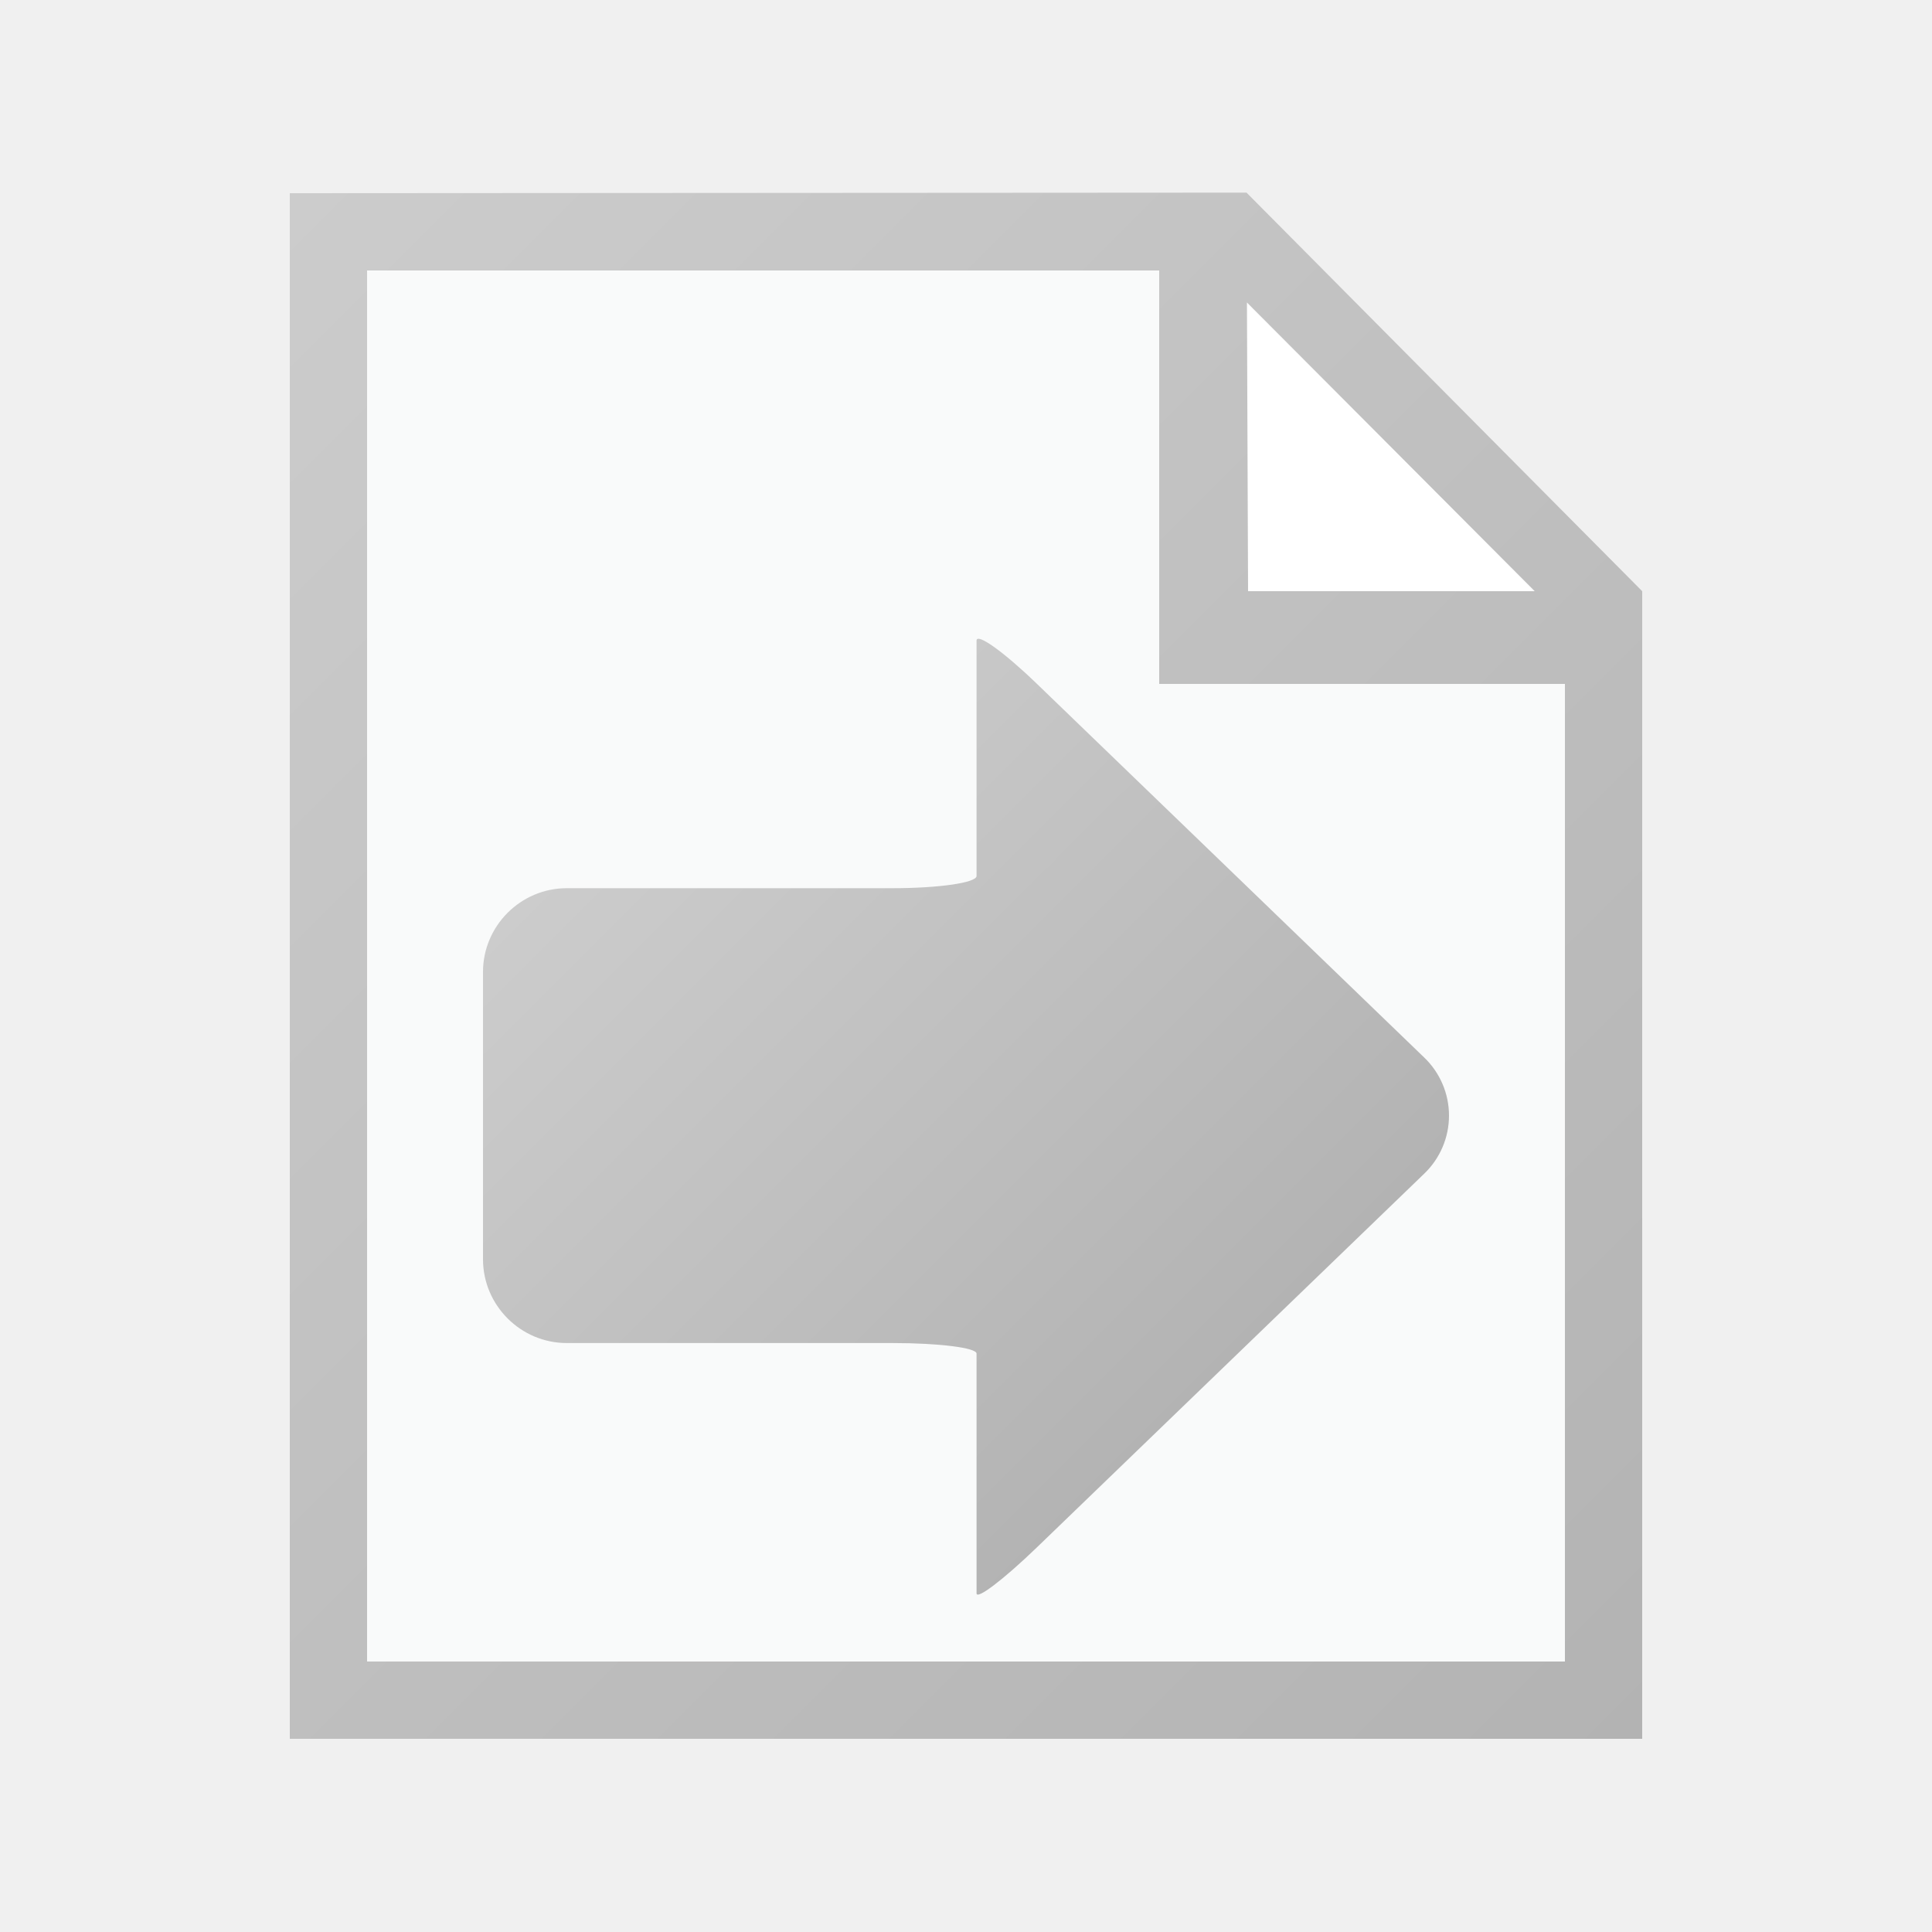
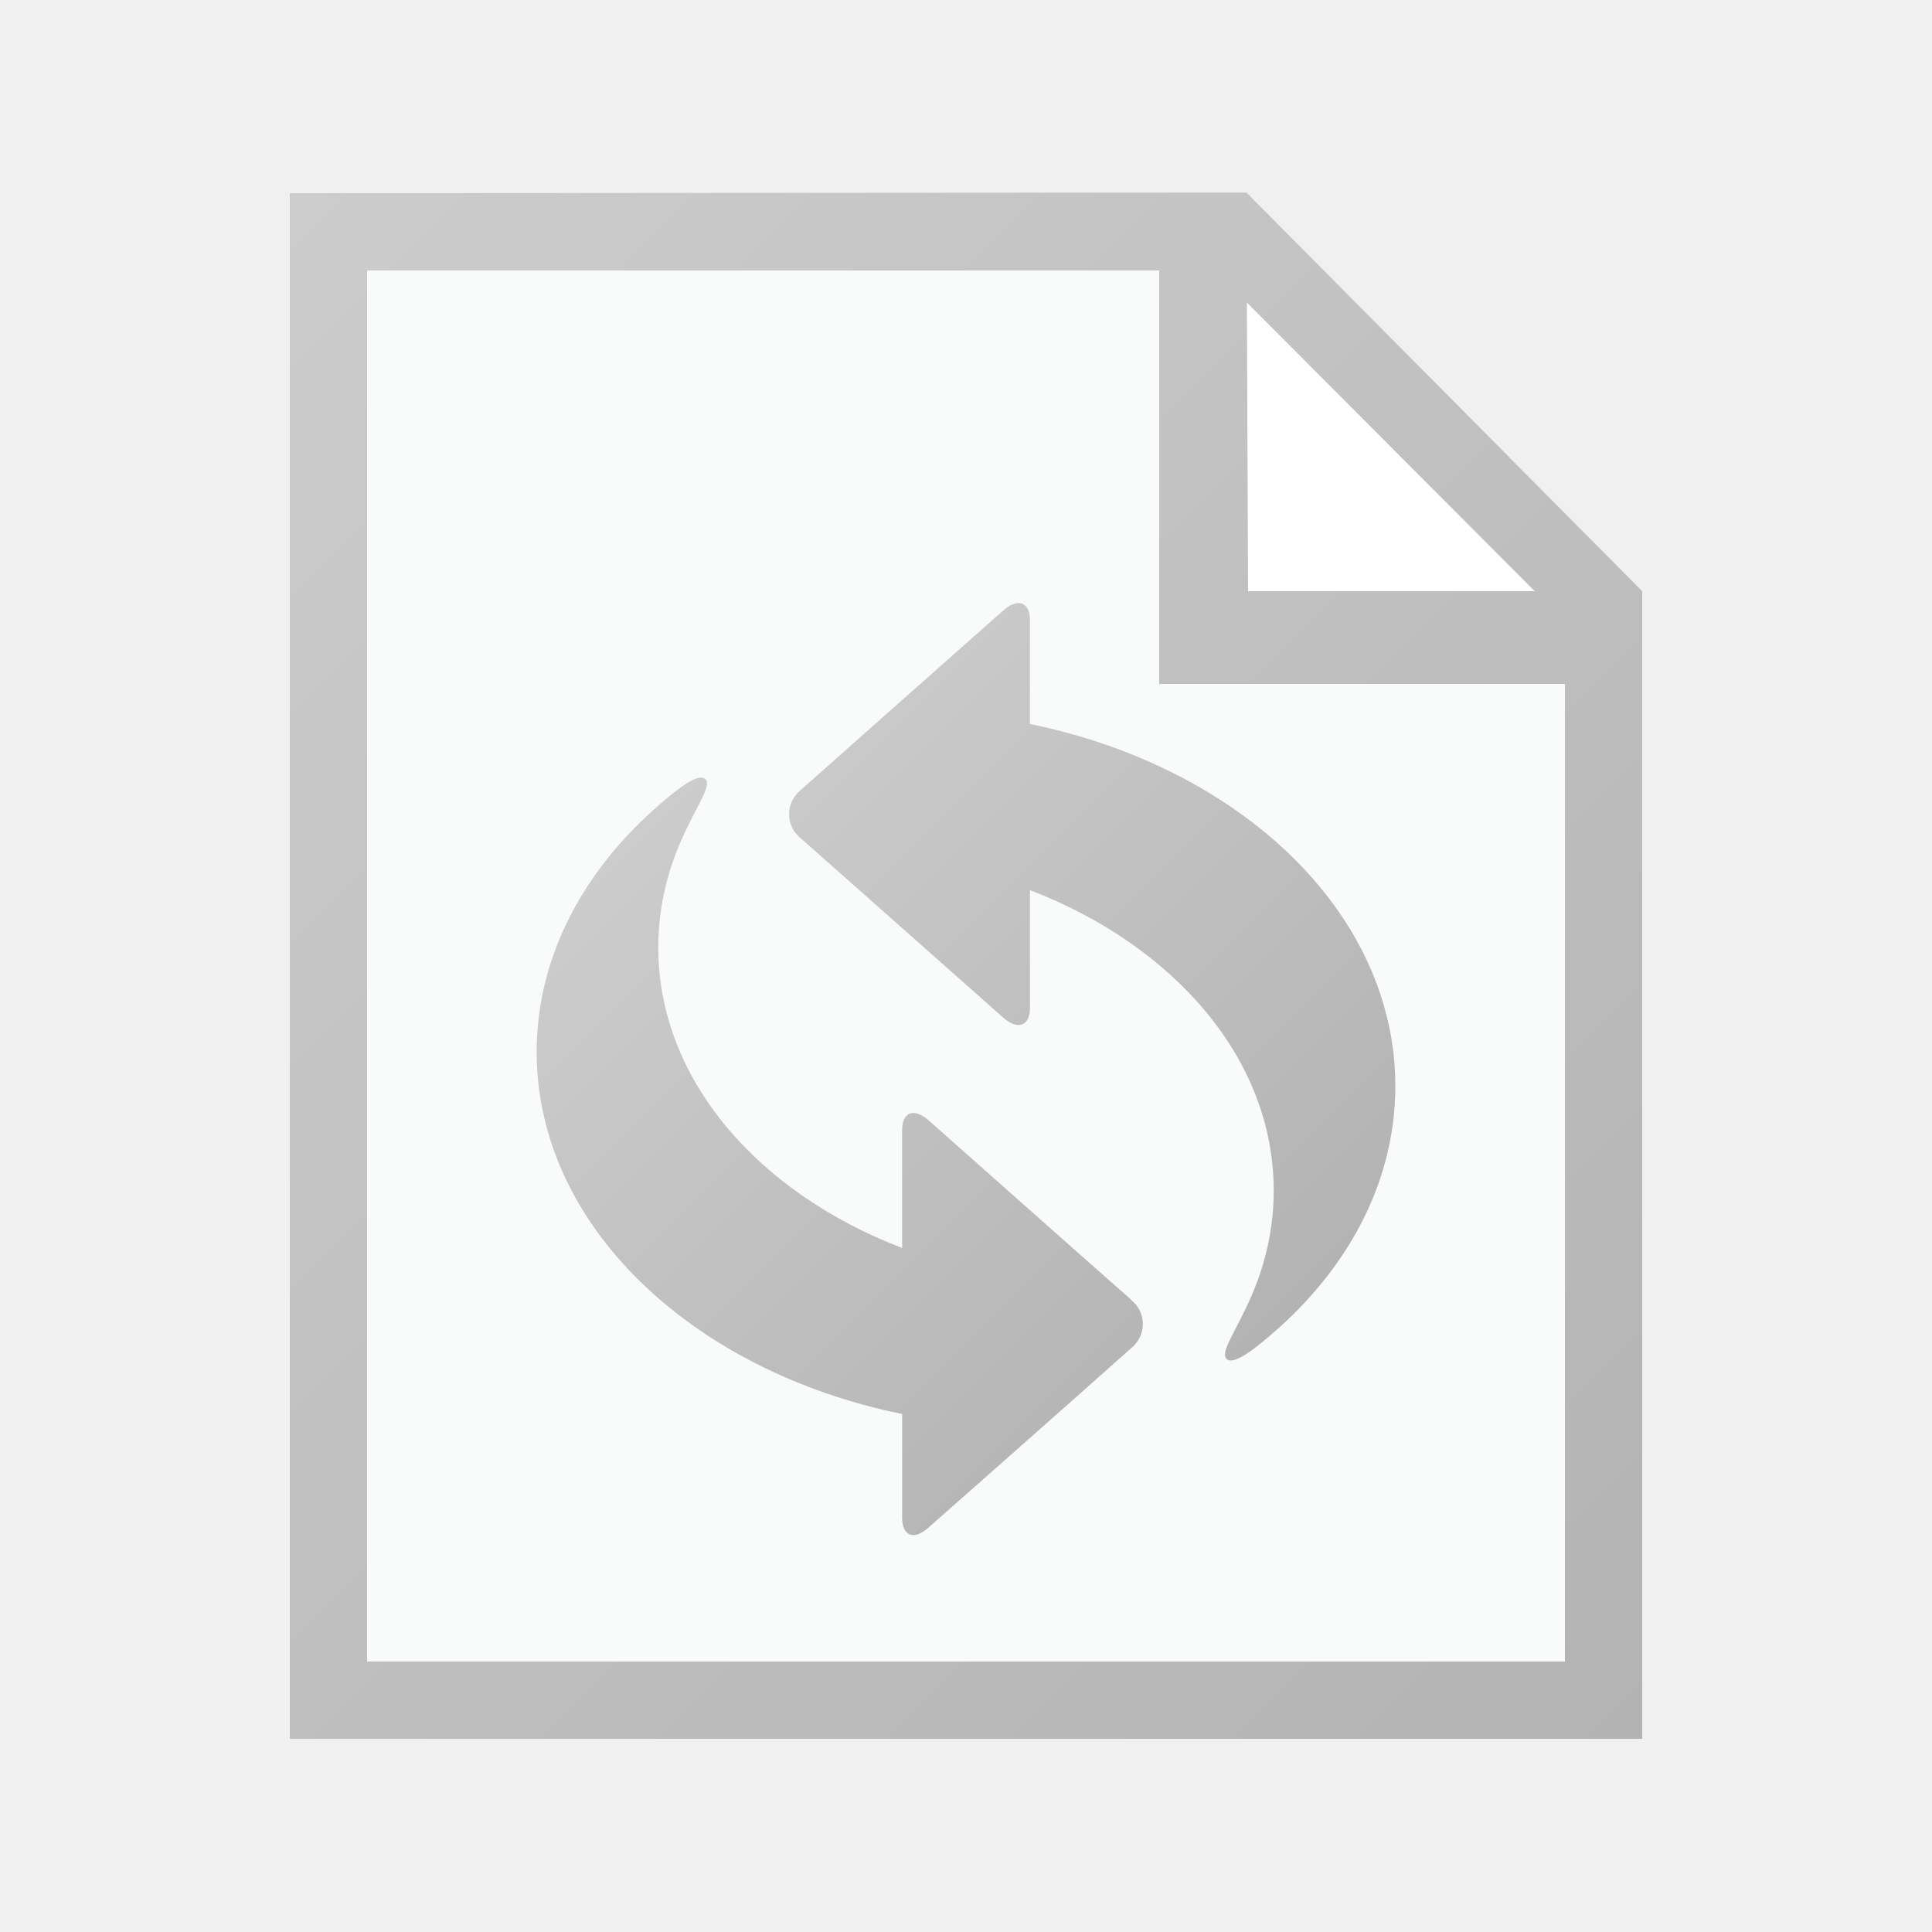
- <svg xmlns="http://www.w3.org/2000/svg" width="18" height="18" viewBox="0 0 500 500">
-   <path fill="#FFF" d="M410 155v285H90V60h228z" />
-   <path fill="#F9FAFA" d="M410 155v285H90V60h228z" />
-   <path fill="#FFF" d="M312 65l8 100 90-10z" />
-   <linearGradient id="a" gradientUnits="userSpaceOnUse" x1="36.937" y1="88.064" x2="411.937" y2="463.064">
-     <stop offset="0" stop-color="#CCC" />
+ <svg xmlns="http://www.w3.org/2000/svg" width="18" height="18" viewBox="0 0 18 18">
+   <path fill="#FFF" d="M14.76 5.58v10.26H3.24V2.16h8.208l3.312 3.42z" />
+   <path fill="#F9FAFA" d="M14.76 5.58v10.26H3.24V2.16h8.208l3.312 3.42z" />
+   <path fill="#FFF" d="M11.232 2.34l.287 3.6 3.24-.36-3.527-3.24z" />
+   <linearGradient id="a" gradientUnits="userSpaceOnUse" x1="8054.275" y1="-11512.394" x2="8429.275" y2="-11887.394" gradientTransform="matrix(.036 0 0 -.036 -288.624 -411.276)">
+     <stop offset="0" stop-color="#ccc" />
    <stop offset="1" stop-color="#b3b3b3" />
  </linearGradient>
-   <path fill="url(#a)" d="M322.597 49.85L75 50v400h350V153L322.597 49.85zM397.184 153H323l-.292-74.71L397.184 153zM405 430H95V70h205v107h105v253z" />
-   <linearGradient id="b" gradientUnits="userSpaceOnUse" x1="155.065" y1="212.535" x2="307.436" y2="364.907">
-     <stop offset="0" stop-color="#CCC" />
+   <path fill="url(#a)" d="M11.613 1.794L2.7 1.8v14.4h12.6V5.508l-3.687-3.714zm2.686 3.714h-2.671l-.011-2.689 2.682 2.689zm.281 9.972H3.42V2.52h7.38v3.852h3.78v9.108z" />
+   <linearGradient id="b" gradientUnits="userSpaceOnUse" x1="27317.301" y1="-38892.633" x2="27483.998" y2="-39059.332" gradientTransform="matrix(.032 0 0 -.032 -867.82 -1237.272)">
+     <stop offset="0" stop-color="#ccc" />
    <stop offset="1" stop-color="#b3b3b3" />
  </linearGradient>
-   <path fill="url(#b)" d="M252.73 165.81V226.713c0 1.733-9.754 3.15-21.677 3.15h-84.375c-11.922 0-21.678 9.754-21.678 21.676V325.9c0 11.922 9.755 21.677 21.678 21.677h84.375c11.923 0 21.677 1.226 21.677 2.728v62.045c0 1.75 7.02-3.594 15.602-11.873l100.232-96.708a20.82 20.82 0 0 0 0-30.104l-100.232-96.71c-8.58-8.278-15.602-13.295-15.602-11.148z" />
+   <path fill="url(#b)" d="M9.596 5.779v.966C11.557 7.147 13 8.505 13 10.119c0 .855-.406 1.641-1.08 2.248-.261.234-.436.354-.494.292-.059-.063.086-.248.23-.577.137-.313.211-.645.211-.99 0-1.223-.926-2.282-2.271-2.799V9.39c0 .17-.113.211-.249.091L7.972 8.263l-.496-.439-.022-.019a.287.287 0 0 1 0-.439l.48-.426.496-.44.917-.812c.136-.121.249-.08.249.091zm-.943 8.451l.917-.81.496-.439.479-.426a.285.285 0 0 0 0-.438l-.021-.021-.496-.438-1.375-1.219c-.136-.121-.248-.08-.248.09v1.098c-1.348-.516-2.272-1.576-2.272-2.799 0-.346.074-.679.21-.99.145-.33.29-.515.23-.577-.058-.063-.232.057-.493.292C5.406 8.161 5 8.945 5 9.801c0 1.613 1.444 2.973 3.405 3.373v.967c0 .172.112.213.248.089z" />
</svg>
